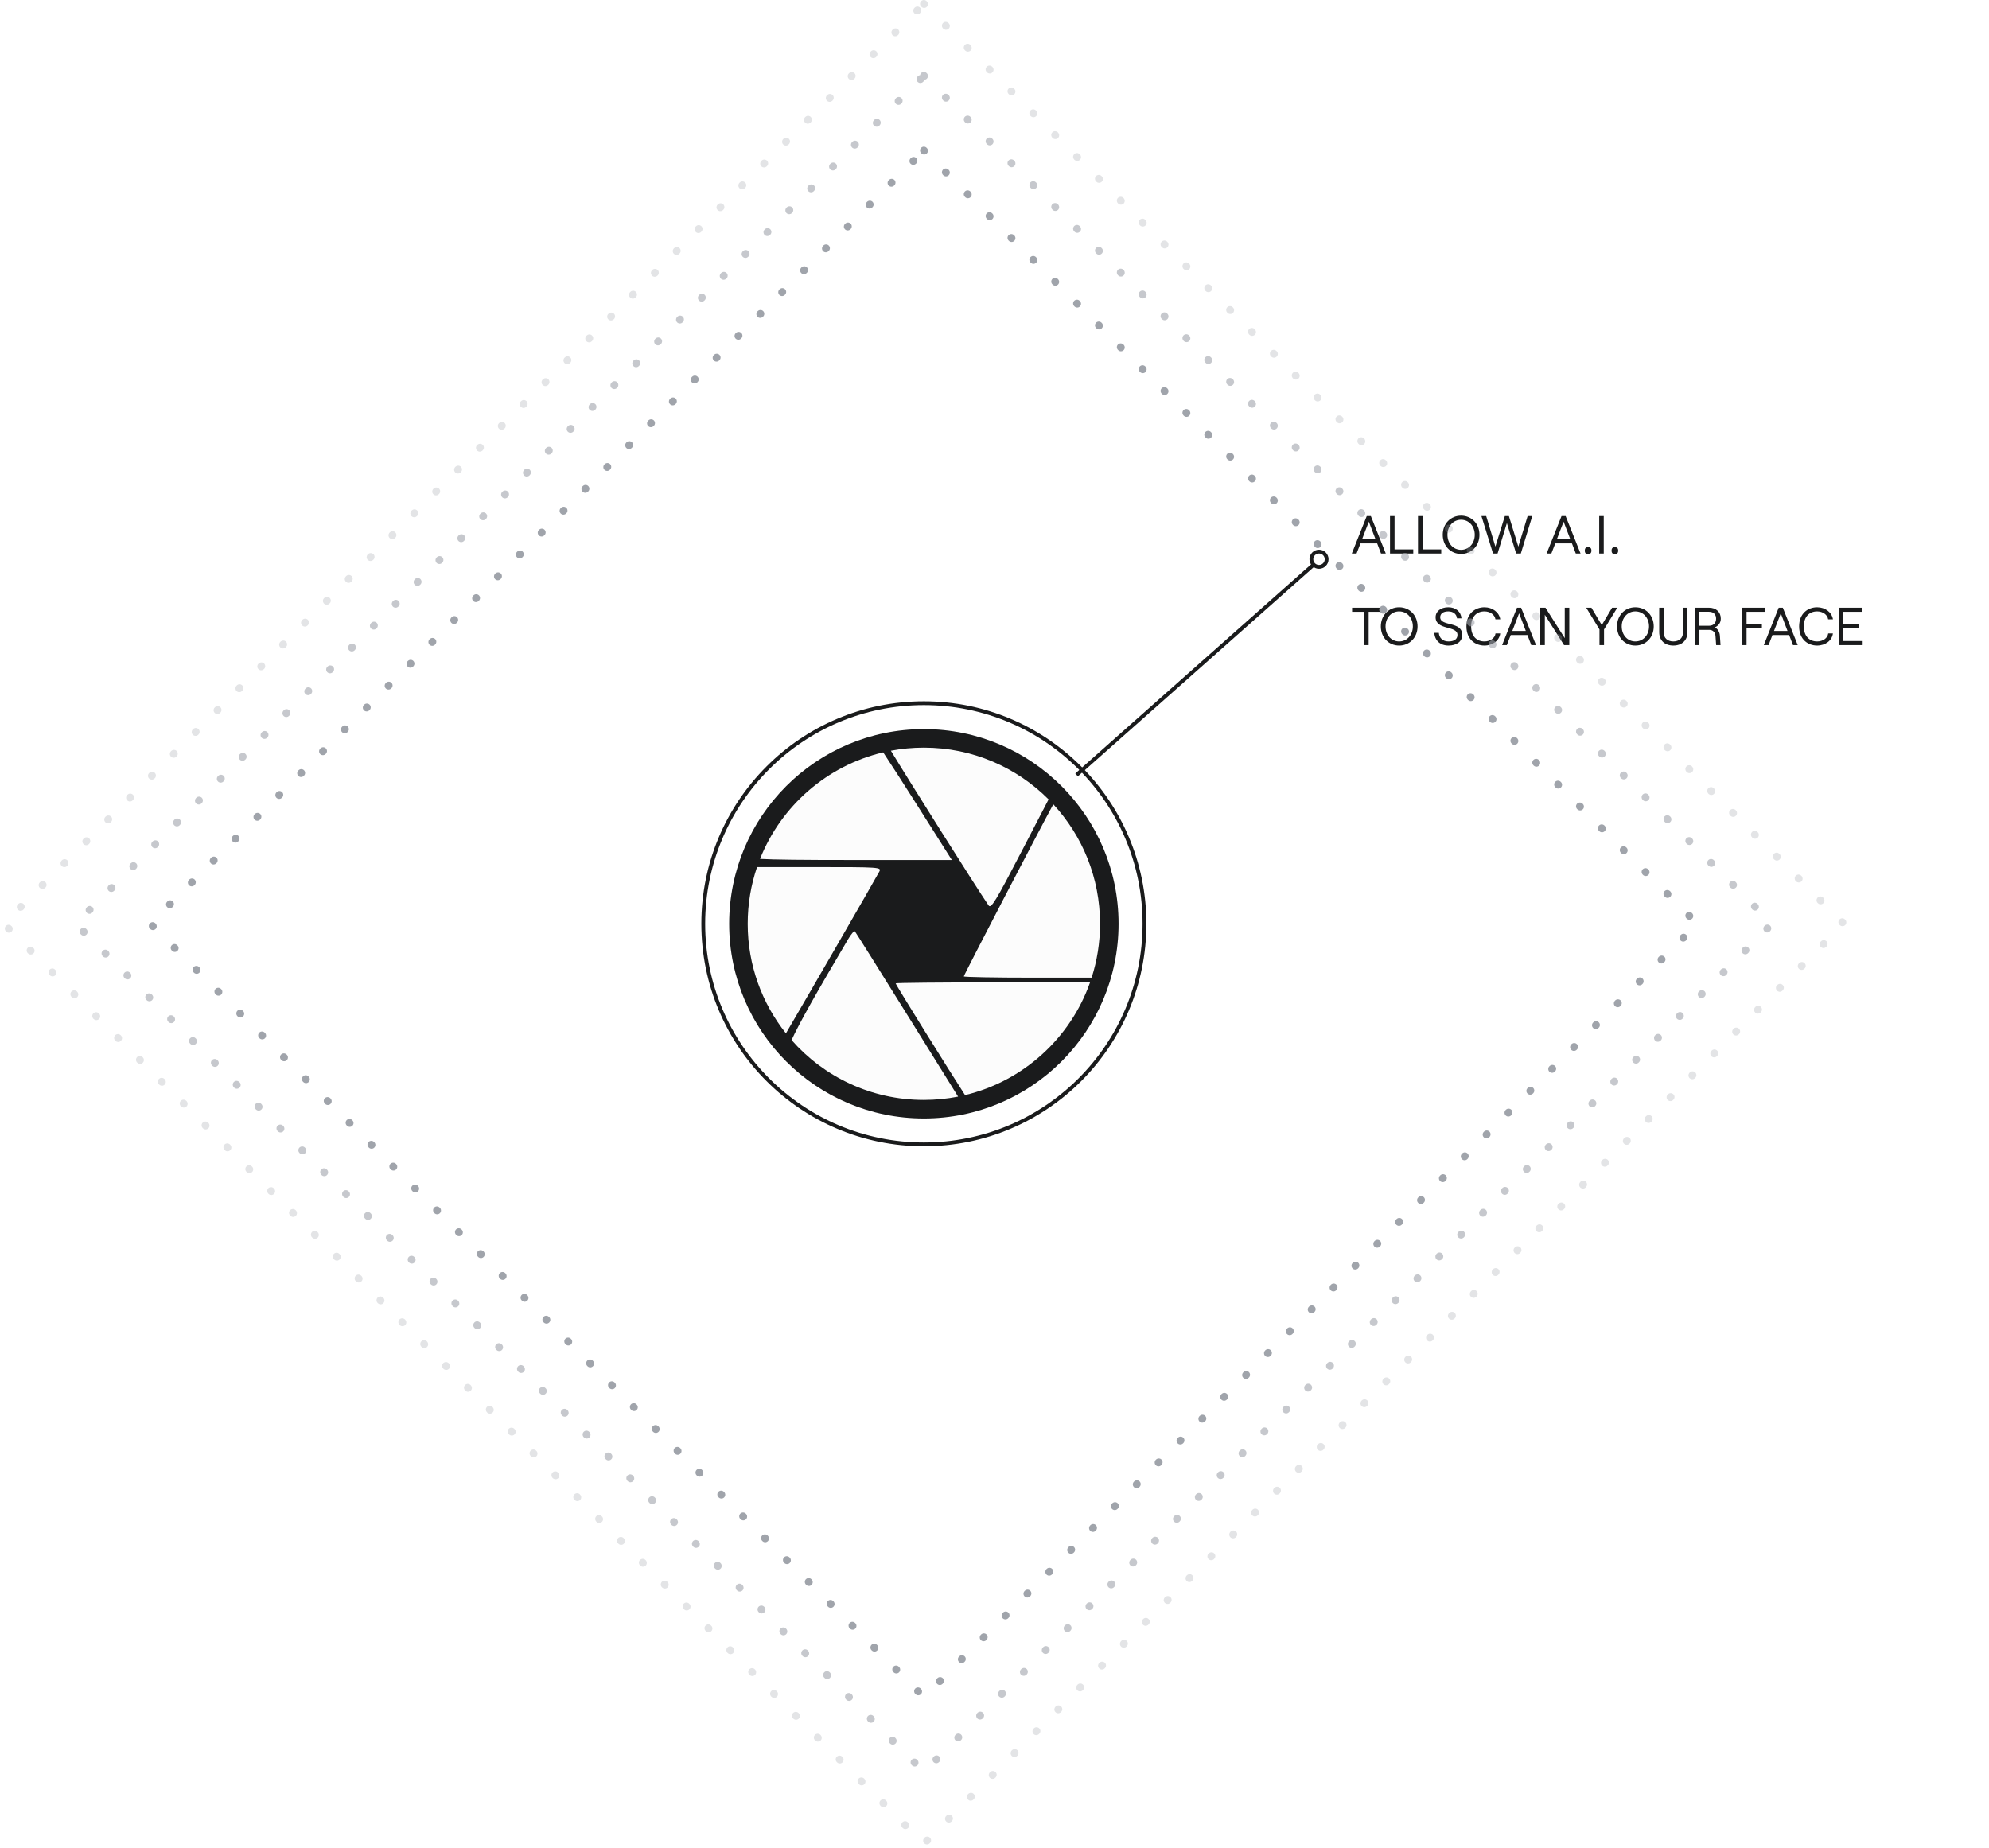
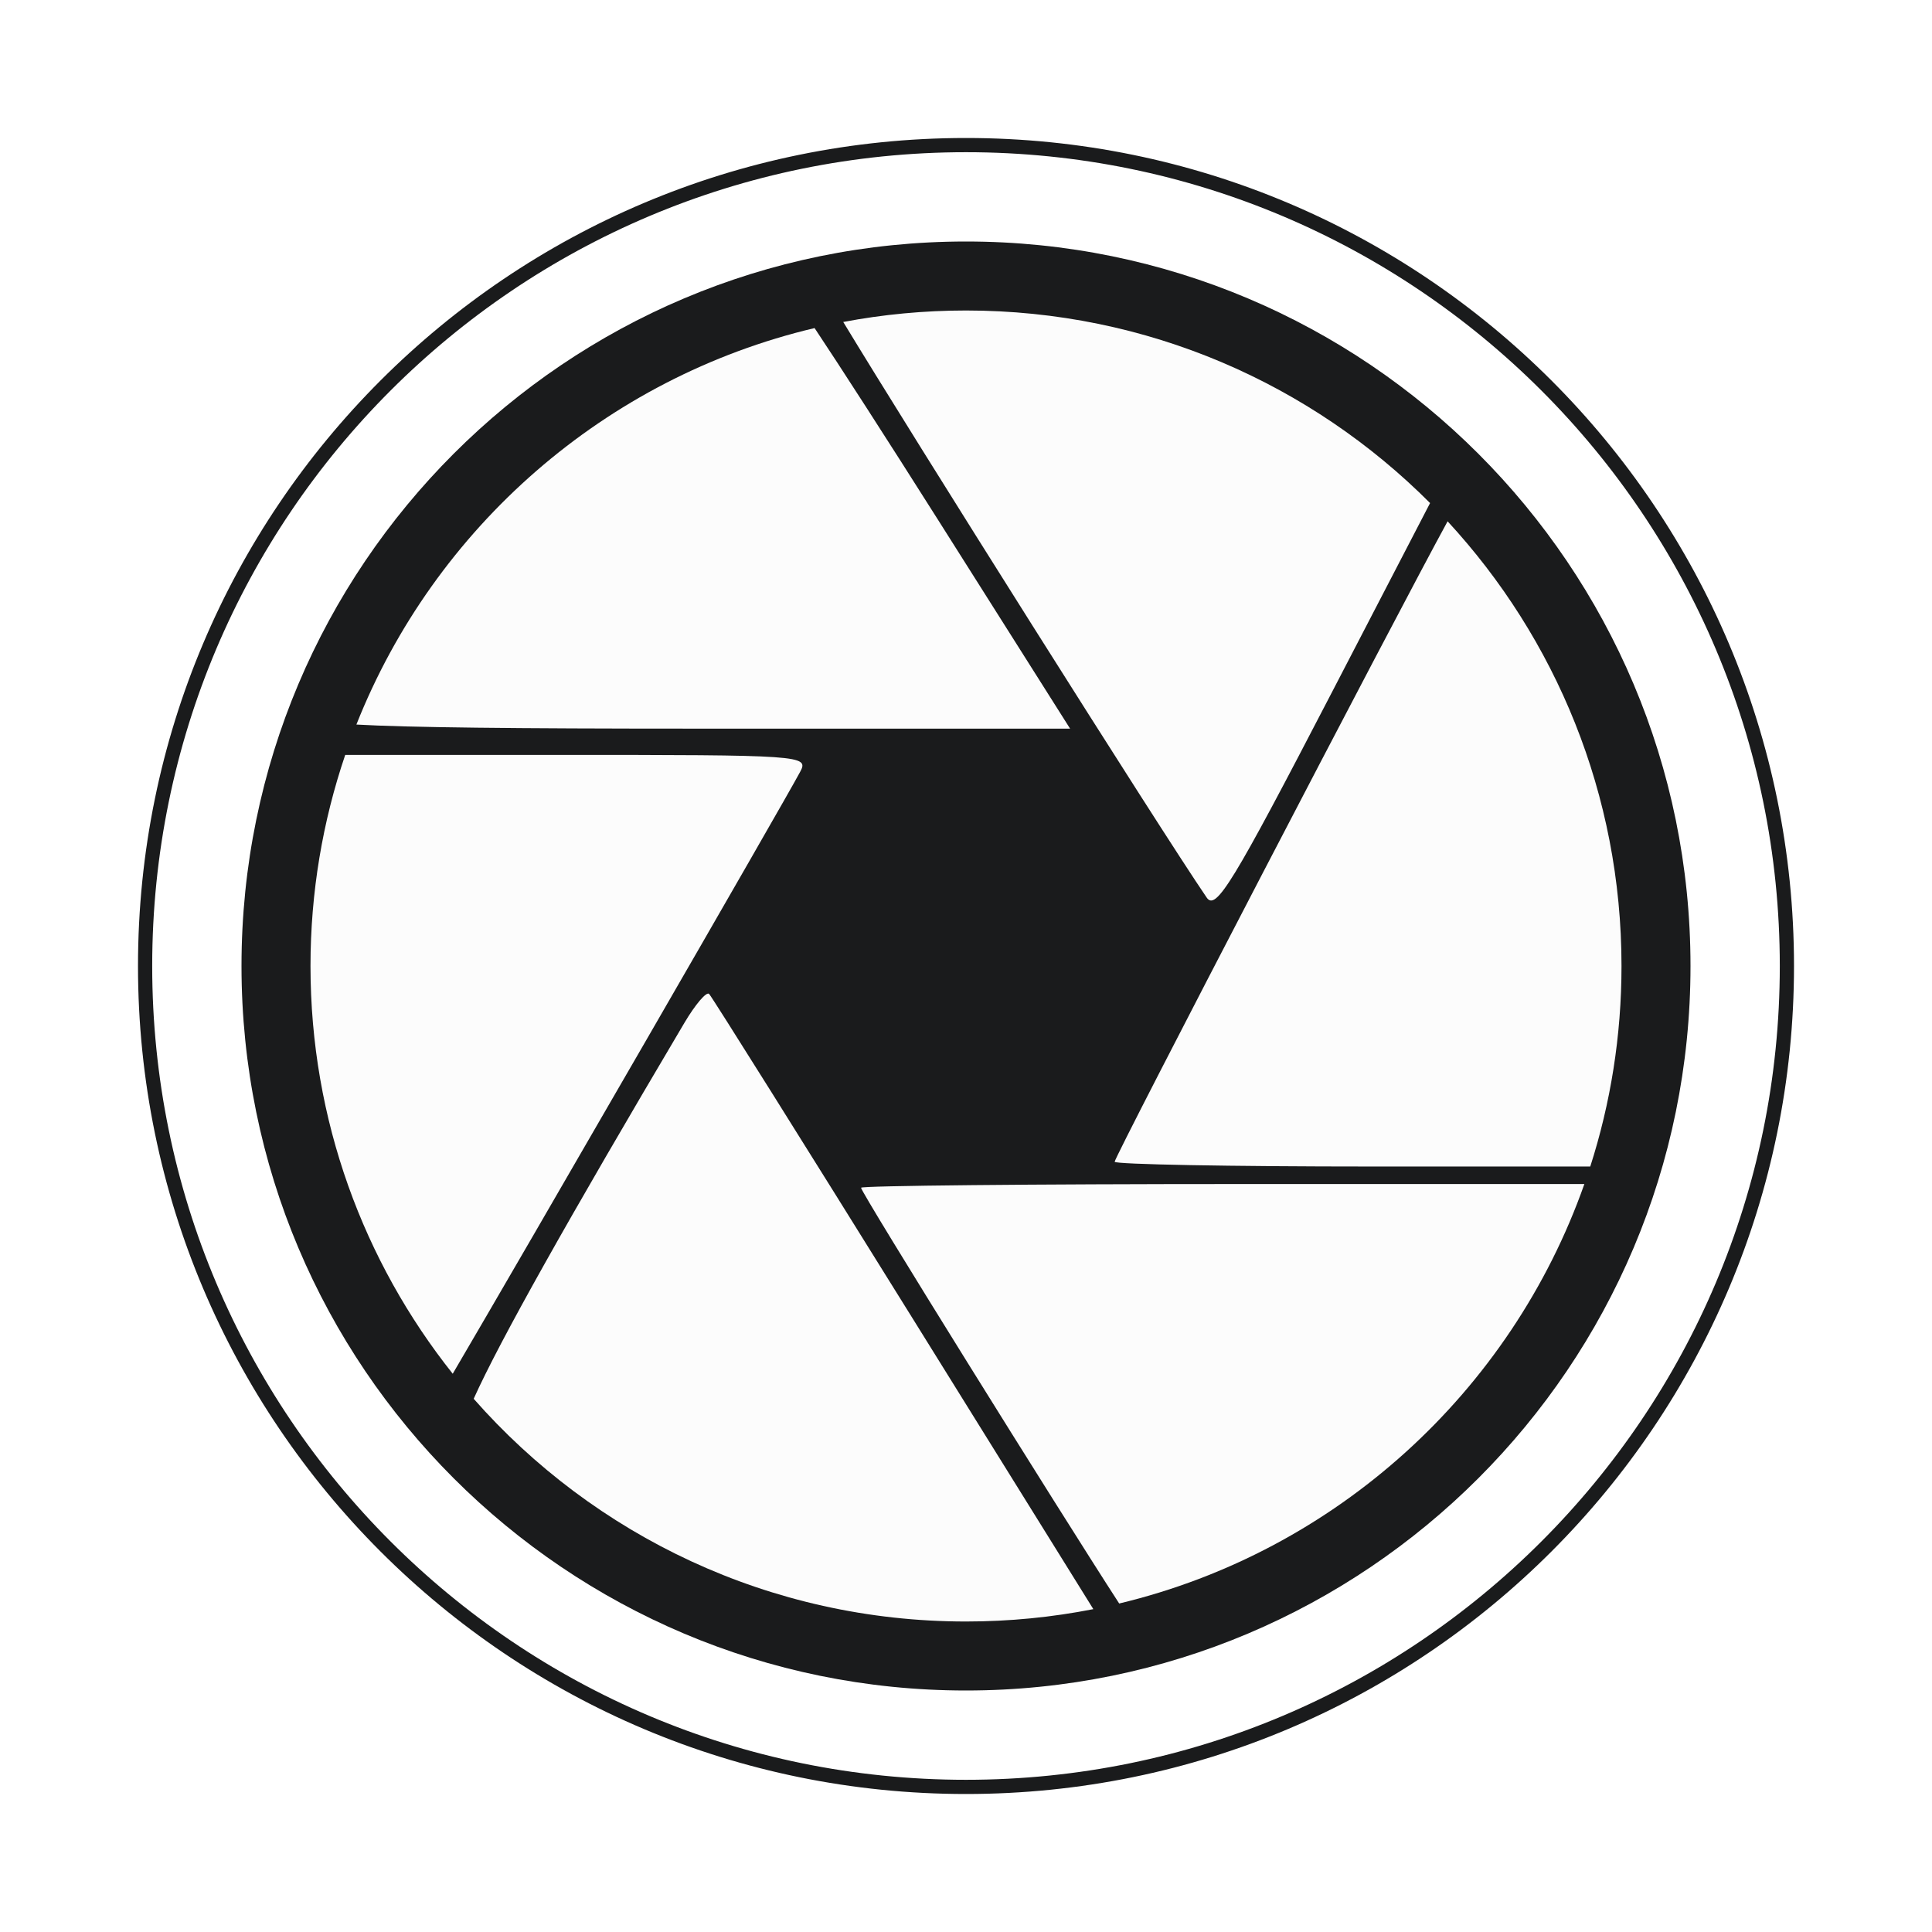
- <svg xmlns="http://www.w3.org/2000/svg" width="521" height="484" viewBox="0 0 521 484" fill="none">
-   <circle cx="242" cy="242" r="57.786" stroke="#1A1B1C" />
-   <circle cx="242" cy="242" r="51" fill="#1A1B1C" />
-   <path d="M274.668 209.412C266.315 201.038 254.763 195.857 242 195.857C239.047 195.857 236.158 196.134 233.359 196.665C238.134 204.563 255.58 232.255 258.941 237.18C259.593 238.137 260.753 236.236 267.778 222.693L274.668 209.412Z" fill="#FCFCFC" />
-   <path d="M199.088 225.004C204.582 211.146 216.594 200.582 231.341 197.094C233.087 199.713 236.422 204.887 240.067 210.649L249.327 225.291H222.886C210.126 225.291 202.669 225.208 199.088 225.004Z" fill="#FCFCFC" />
-   <path d="M205.869 270.703C199.602 262.825 195.857 252.85 195.857 242C195.857 236.801 196.717 231.803 198.302 227.14H213.167C230.552 227.14 230.948 227.167 230.327 228.329C229.095 230.634 210.824 262.262 205.869 270.703Z" fill="#FCFCFC" />
-   <path d="M250.964 287.273C248.065 287.843 245.067 288.143 242 288.143C228.192 288.143 215.8 282.077 207.344 272.465C209.171 268.405 213.929 259.932 222.172 246.011C222.947 244.701 223.732 243.781 223.917 243.966C224.102 244.15 230.604 254.52 238.367 267.008L250.964 287.273Z" fill="#FCFCFC" />
-   <path d="M285.529 257.348C280.372 271.973 268.053 283.22 252.784 286.876C248.578 280.389 234.612 257.956 234.612 257.609C234.612 257.466 246.681 257.348 261.433 257.348H285.529Z" fill="#FCFCFC" />
-   <path d="M275.902 210.697C283.5 218.922 288.143 229.919 288.143 242C288.143 246.923 287.372 251.666 285.944 256.115H270.596C260.624 256.115 252.465 255.965 252.465 255.78C252.465 255.4 272.437 217.016 275.902 210.697Z" fill="#FCFCFC" />
-   <path d="M362.988 145L359.082 135.2H358.004L354.098 145H355.344L356.366 142.354H360.734L361.742 145H362.988ZM358.55 136.67L360.314 141.29H356.772L358.55 136.67ZM370.19 145V143.922H365.29V135.2H364.1V145H370.19ZM377.519 145V143.922H372.619V135.2H371.429V145H377.519ZM382.714 145.112C385.472 145.112 387.53 142.984 387.53 140.1C387.53 137.216 385.472 135.088 382.714 135.088C379.956 135.088 377.912 137.216 377.912 140.1C377.912 142.984 379.956 145.112 382.714 145.112ZM382.714 144.034C380.656 144.034 379.144 142.354 379.144 140.1C379.144 137.846 380.656 136.166 382.714 136.166C384.772 136.166 386.298 137.846 386.298 140.1C386.298 142.354 384.772 144.034 382.714 144.034ZM392.278 145L394.714 137.034L397.136 145H398.368L401.364 135.2H400.146L397.71 143.194L395.246 135.2H394.182L391.704 143.194L389.296 135.2H388.05L391.088 145H392.278ZM414.011 145L410.105 135.2H409.027L405.121 145H406.367L407.389 142.354H411.757L412.765 145H414.011ZM409.573 136.67L411.337 141.29H407.795L409.573 136.67ZM415.123 144.244C415.123 143.899 415.207 143.656 415.375 143.516C415.543 143.376 415.744 143.306 415.977 143.306C416.22 143.306 416.425 143.376 416.593 143.516C416.771 143.656 416.859 143.899 416.859 144.244C416.859 144.58 416.771 144.823 416.593 144.972C416.425 145.121 416.22 145.196 415.977 145.196C415.744 145.196 415.543 145.121 415.375 144.972C415.207 144.823 415.123 144.58 415.123 144.244ZM420.087 145V135.2H418.897V145H420.087ZM422.137 144.244C422.137 143.899 422.221 143.656 422.389 143.516C422.557 143.376 422.758 143.306 422.991 143.306C423.234 143.306 423.439 143.376 423.607 143.516C423.784 143.656 423.873 143.899 423.873 144.244C423.873 144.58 423.784 144.823 423.607 144.972C423.439 145.121 423.234 145.196 422.991 145.196C422.758 145.196 422.557 145.121 422.389 144.972C422.221 144.823 422.137 144.58 422.137 144.244ZM358.508 169V160.278H361.63V159.2H354.168V160.278H357.304V169H358.508ZM366.499 169.112C369.257 169.112 371.315 166.984 371.315 164.1C371.315 161.216 369.257 159.088 366.499 159.088C363.741 159.088 361.697 161.216 361.697 164.1C361.697 166.984 363.741 169.112 366.499 169.112ZM366.499 168.034C364.441 168.034 362.929 166.354 362.929 164.1C362.929 161.846 364.441 160.166 366.499 160.166C368.557 160.166 370.083 161.846 370.083 164.1C370.083 166.354 368.557 168.034 366.499 168.034ZM379.433 169.112C381.477 169.112 383.017 168.104 383.017 166.326C383.017 162.644 377.249 164.198 377.249 161.692C377.249 160.754 378.033 160.166 379.363 160.166C380.679 160.166 381.533 160.88 381.645 161.986H382.821C382.681 160.222 381.323 159.088 379.363 159.088C377.403 159.088 376.045 160.138 376.045 161.692C376.045 165.192 381.771 163.806 381.771 166.326C381.771 167.516 380.791 168.034 379.433 168.034C377.907 168.034 377.011 167.152 376.885 165.794H375.709C375.835 167.796 377.235 169.112 379.433 169.112ZM388.837 169.112C391.007 169.112 392.757 167.782 392.967 165.948H391.735C391.595 167.152 390.363 168.034 388.837 168.034C386.793 168.034 385.351 166.648 385.351 164.1C385.351 161.552 386.793 160.166 388.837 160.166C390.335 160.166 391.553 161.048 391.721 162.252H392.981C392.715 160.418 390.965 159.088 388.837 159.088C386.401 159.088 384.119 160.712 384.119 164.1C384.119 167.474 386.387 169.112 388.837 169.112ZM402.349 169L398.443 159.2H397.365L393.459 169H394.705L395.727 166.354H400.095L401.103 169H402.349ZM397.911 160.67L399.675 165.29H396.133L397.911 160.67ZM404.652 169V161.048L409.692 169H411.064V159.2H409.874V167.18L404.82 159.2H403.462V169H404.652ZM420.159 169V164.898L423.631 159.2H422.273L419.571 163.75L416.855 159.2H415.497L418.969 164.898V169H420.159ZM428.365 169.112C431.123 169.112 433.181 166.984 433.181 164.1C433.181 161.216 431.123 159.088 428.365 159.088C425.607 159.088 423.563 161.216 423.563 164.1C423.563 166.984 425.607 169.112 428.365 169.112ZM428.365 168.034C426.307 168.034 424.795 166.354 424.795 164.1C424.795 161.846 426.307 160.166 428.365 160.166C430.423 160.166 431.949 161.846 431.949 164.1C431.949 166.354 430.423 168.034 428.365 168.034ZM438.312 169.112C440.538 169.112 442.008 167.782 442.008 165.64V159.2H440.846V165.696C440.846 167.138 439.838 168.034 438.312 168.034C436.8 168.034 435.792 167.138 435.792 165.696V159.2H434.616V165.64C434.616 167.782 436.086 169.112 438.312 169.112ZM449.209 164.352C450.133 163.918 450.749 163.148 450.749 162.07C450.749 160.362 449.559 159.2 447.627 159.2H443.917V169H445.107V165.01H447.767C448.691 165.01 449.307 165.682 449.363 166.634L449.531 169H450.679L450.511 166.564C450.441 165.57 449.979 164.772 449.209 164.352ZM447.627 160.264C448.999 160.264 449.517 161.104 449.517 162.07C449.517 163.036 448.999 163.932 447.627 163.932H445.107V160.264H447.627ZM457.494 169V164.59H461.512V163.512H457.494V160.278H462.436V159.2H456.304V169H457.494ZM470.9 169L466.994 159.2H465.916L462.01 169H463.256L464.278 166.354H468.646L469.654 169H470.9ZM466.462 160.67L468.226 165.29H464.684L466.462 160.67ZM475.982 169.112C478.152 169.112 479.902 167.782 480.112 165.948H478.88C478.74 167.152 477.508 168.034 475.982 168.034C473.938 168.034 472.496 166.648 472.496 164.1C472.496 161.552 473.938 160.166 475.982 160.166C477.48 160.166 478.698 161.048 478.866 162.252H480.126C479.86 160.418 478.11 159.088 475.982 159.088C473.546 159.088 471.264 160.712 471.264 164.1C471.264 167.474 473.532 169.112 475.982 169.112ZM487.91 169V167.922H482.814V164.478H486.832V163.4H482.814V160.278H487.756V159.2H481.624V169H487.91Z" fill="#1A1B1C" />
-   <path d="M282 203L344 148" stroke="#1A1B1C" />
-   <circle cx="345.5" cy="146.5" r="2" stroke="#1A1B1C" />
-   <path opacity="0.3" d="M242 1L483 242L242 483L1 242L242 1Z" stroke="#A0A4AB" stroke-width="2" stroke-linecap="round" stroke-linejoin="round" stroke-dasharray="0.1 8" />
-   <path opacity="0.6" d="M242 19.828L464.172 242L242 464.172L19.828 242L242 19.828Z" stroke="#A0A4AB" stroke-width="2" stroke-linecap="round" stroke-linejoin="round" stroke-dasharray="0.1 8" />
-   <path d="M242 39.409L444.59 242L242 444.59L39.409 242L242 39.409Z" stroke="#A0A4AB" stroke-width="2" stroke-linecap="round" stroke-linejoin="round" stroke-dasharray="0.1 8" />
+ <svg xmlns="http://www.w3.org/2000/svg" width="136" height="136" viewBox="0 0 136 136" fill="none">
+   <circle cx="68" cy="68" r="57.786" stroke="#1A1B1C" />
+   <circle cx="68" cy="68" r="51" fill="#1A1B1C" />
+   <path d="M100.668 35.412C92.315 27.038 80.763 21.857 68 21.857C65.047 21.857 62.158 22.134 59.359 22.665C64.134 30.563 81.579 58.255 84.941 63.18C85.593 64.137 86.753 62.236 93.778 48.693L100.668 35.412Z" fill="#FCFCFC" />
+   <path d="M25.088 51.004C30.581 37.146 42.594 26.582 57.341 23.094C59.087 25.713 62.422 30.887 66.067 36.649L75.327 51.291H48.886C36.126 51.291 28.669 51.208 25.088 51.004Z" fill="#FCFCFC" />
+   <path d="M31.869 96.703C25.602 88.825 21.857 78.85 21.857 68C21.857 62.801 22.717 57.803 24.302 53.14H39.167C56.552 53.14 56.948 53.167 56.327 54.329C55.095 56.634 36.824 88.262 31.869 96.703Z" fill="#FCFCFC" />
+   <path d="M76.964 113.273C74.065 113.843 71.067 114.143 68 114.143C54.192 114.143 41.8 108.077 33.344 98.465C35.171 94.406 39.929 85.932 48.172 72.011C48.947 70.701 49.732 69.781 49.917 69.966C50.102 70.15 56.604 80.52 64.367 93.008L76.964 113.273Z" fill="#FCFCFC" />
+   <path d="M111.529 83.348C106.372 97.973 94.053 109.22 78.784 112.876C74.579 106.389 60.612 83.957 60.612 83.609C60.612 83.466 72.681 83.348 87.433 83.348H111.529Z" fill="#FCFCFC" />
+   <path d="M101.902 36.697C109.5 44.922 114.143 55.919 114.143 68C114.143 72.923 113.372 77.666 111.944 82.115H96.597C86.624 82.115 78.465 81.965 78.465 81.78C78.465 81.4 98.437 43.016 101.902 36.697Z" fill="#FCFCFC" />
</svg>
